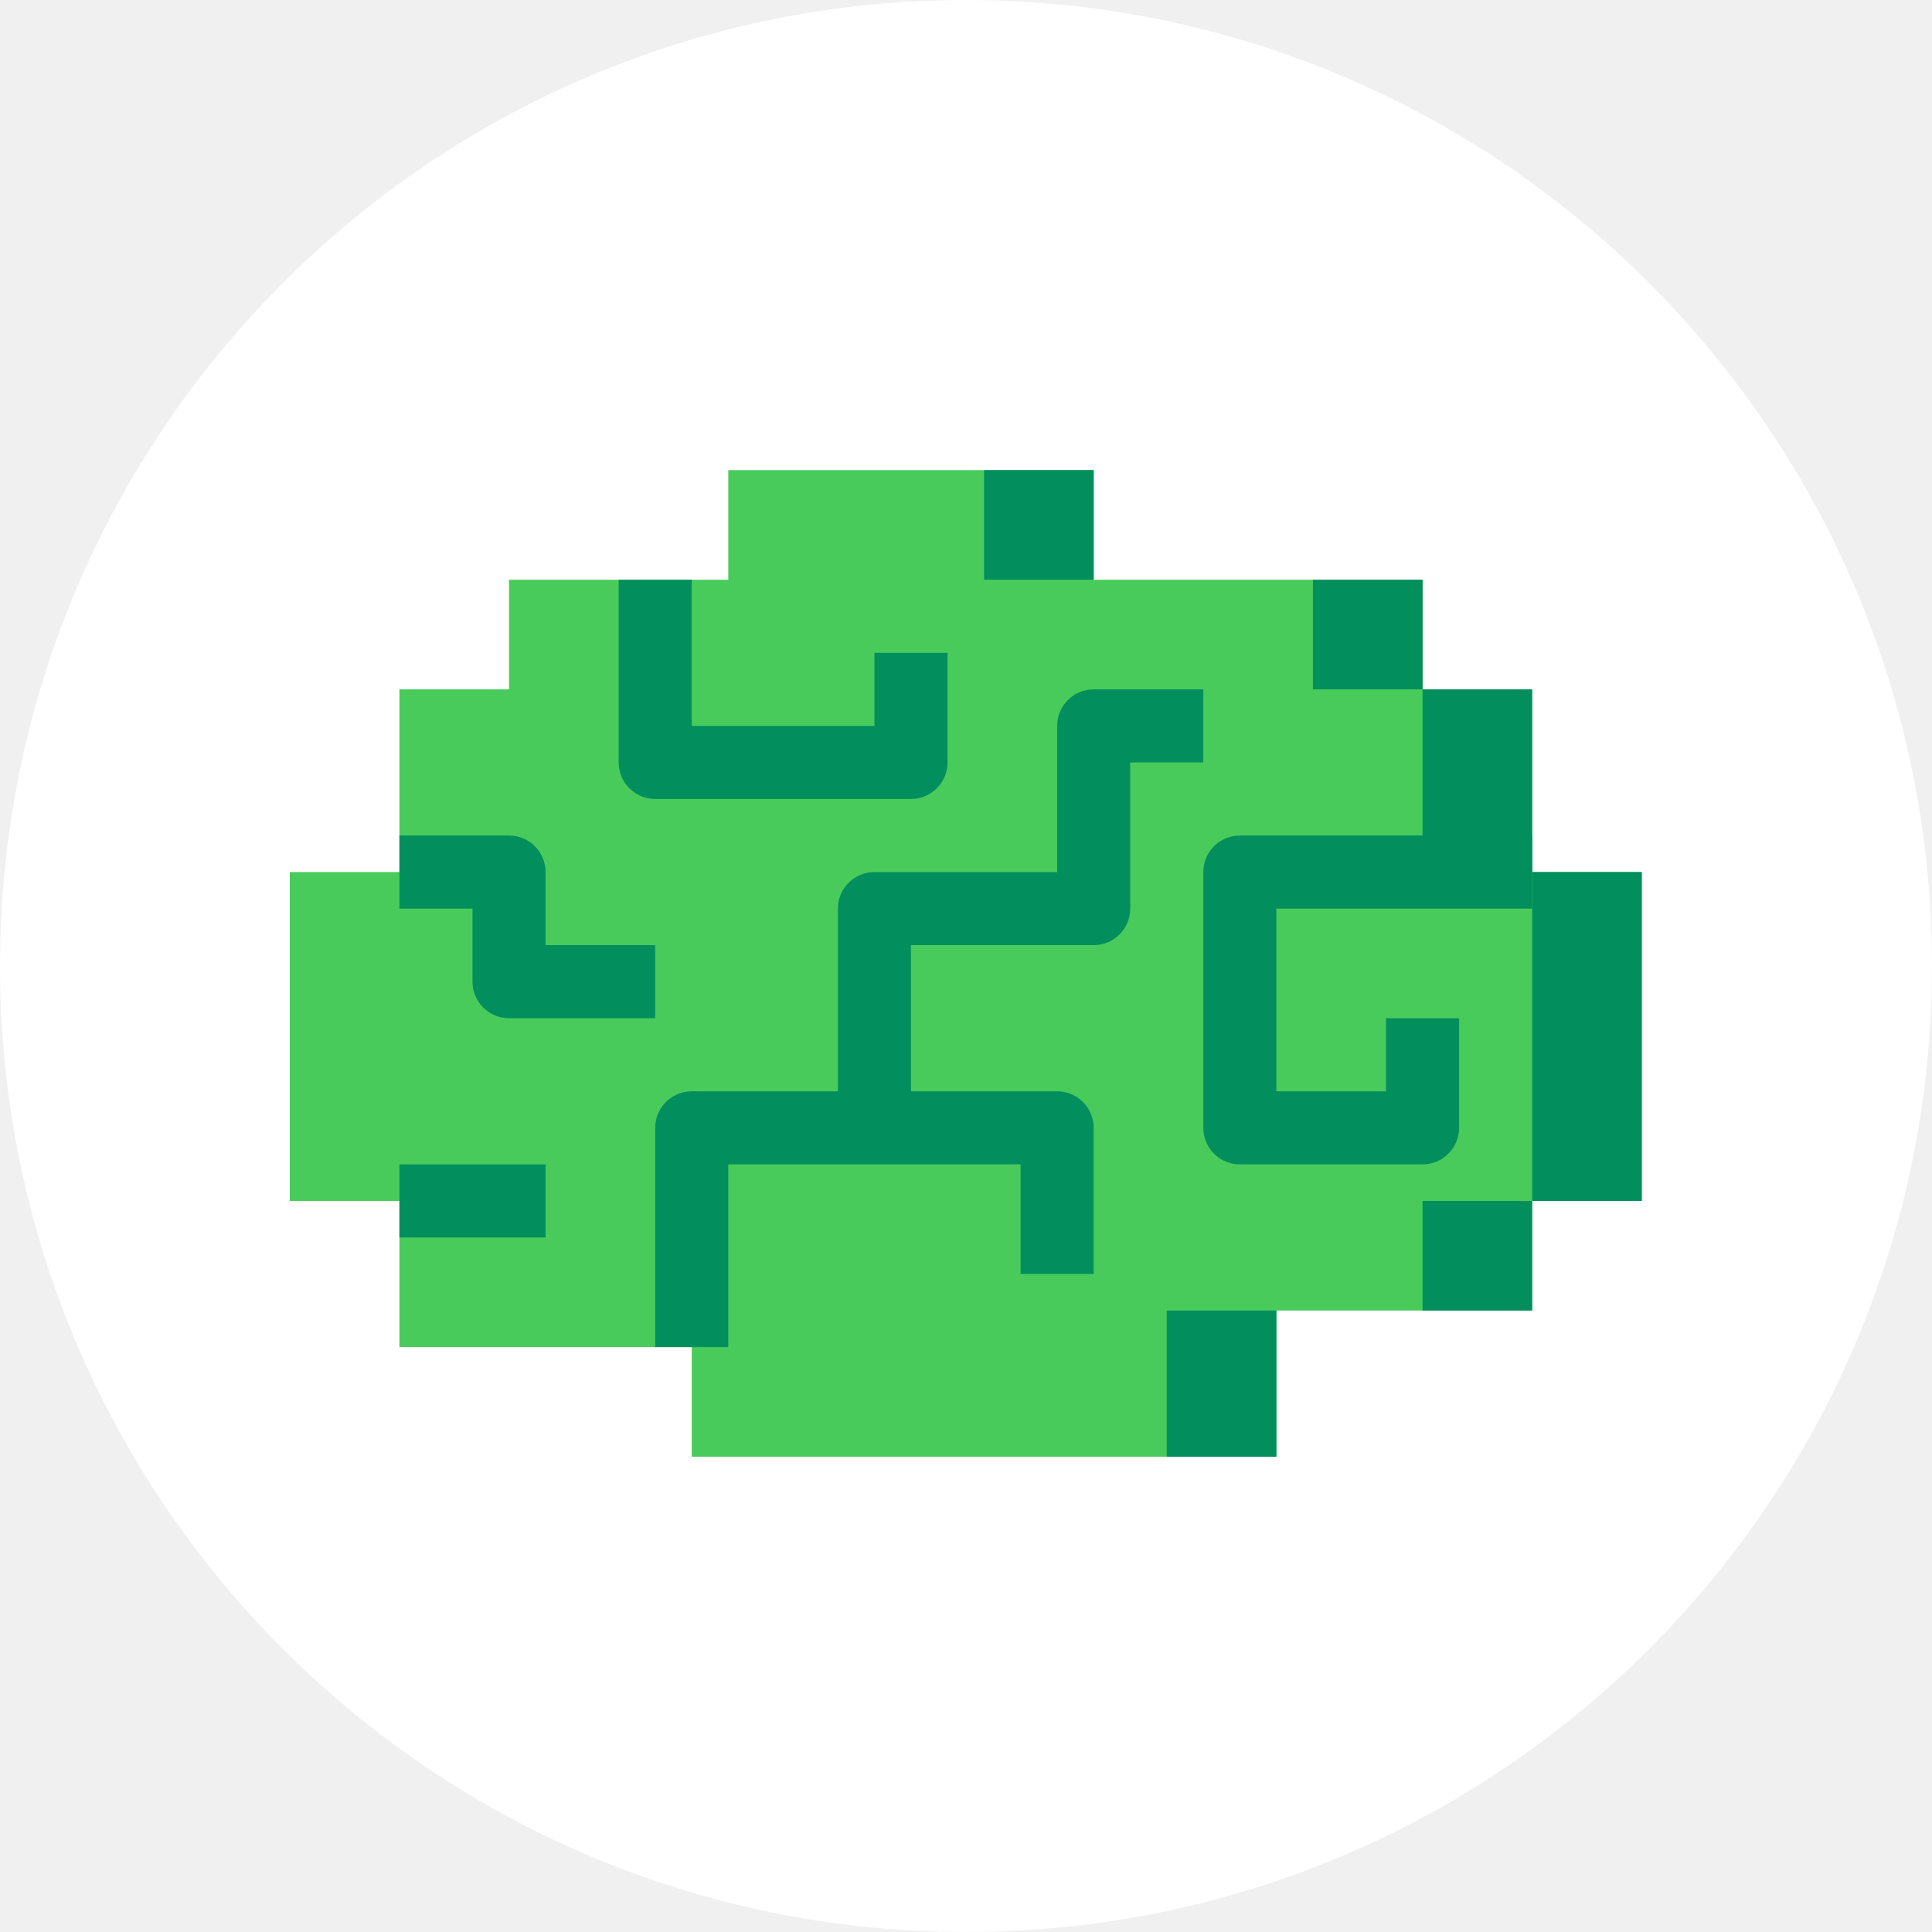
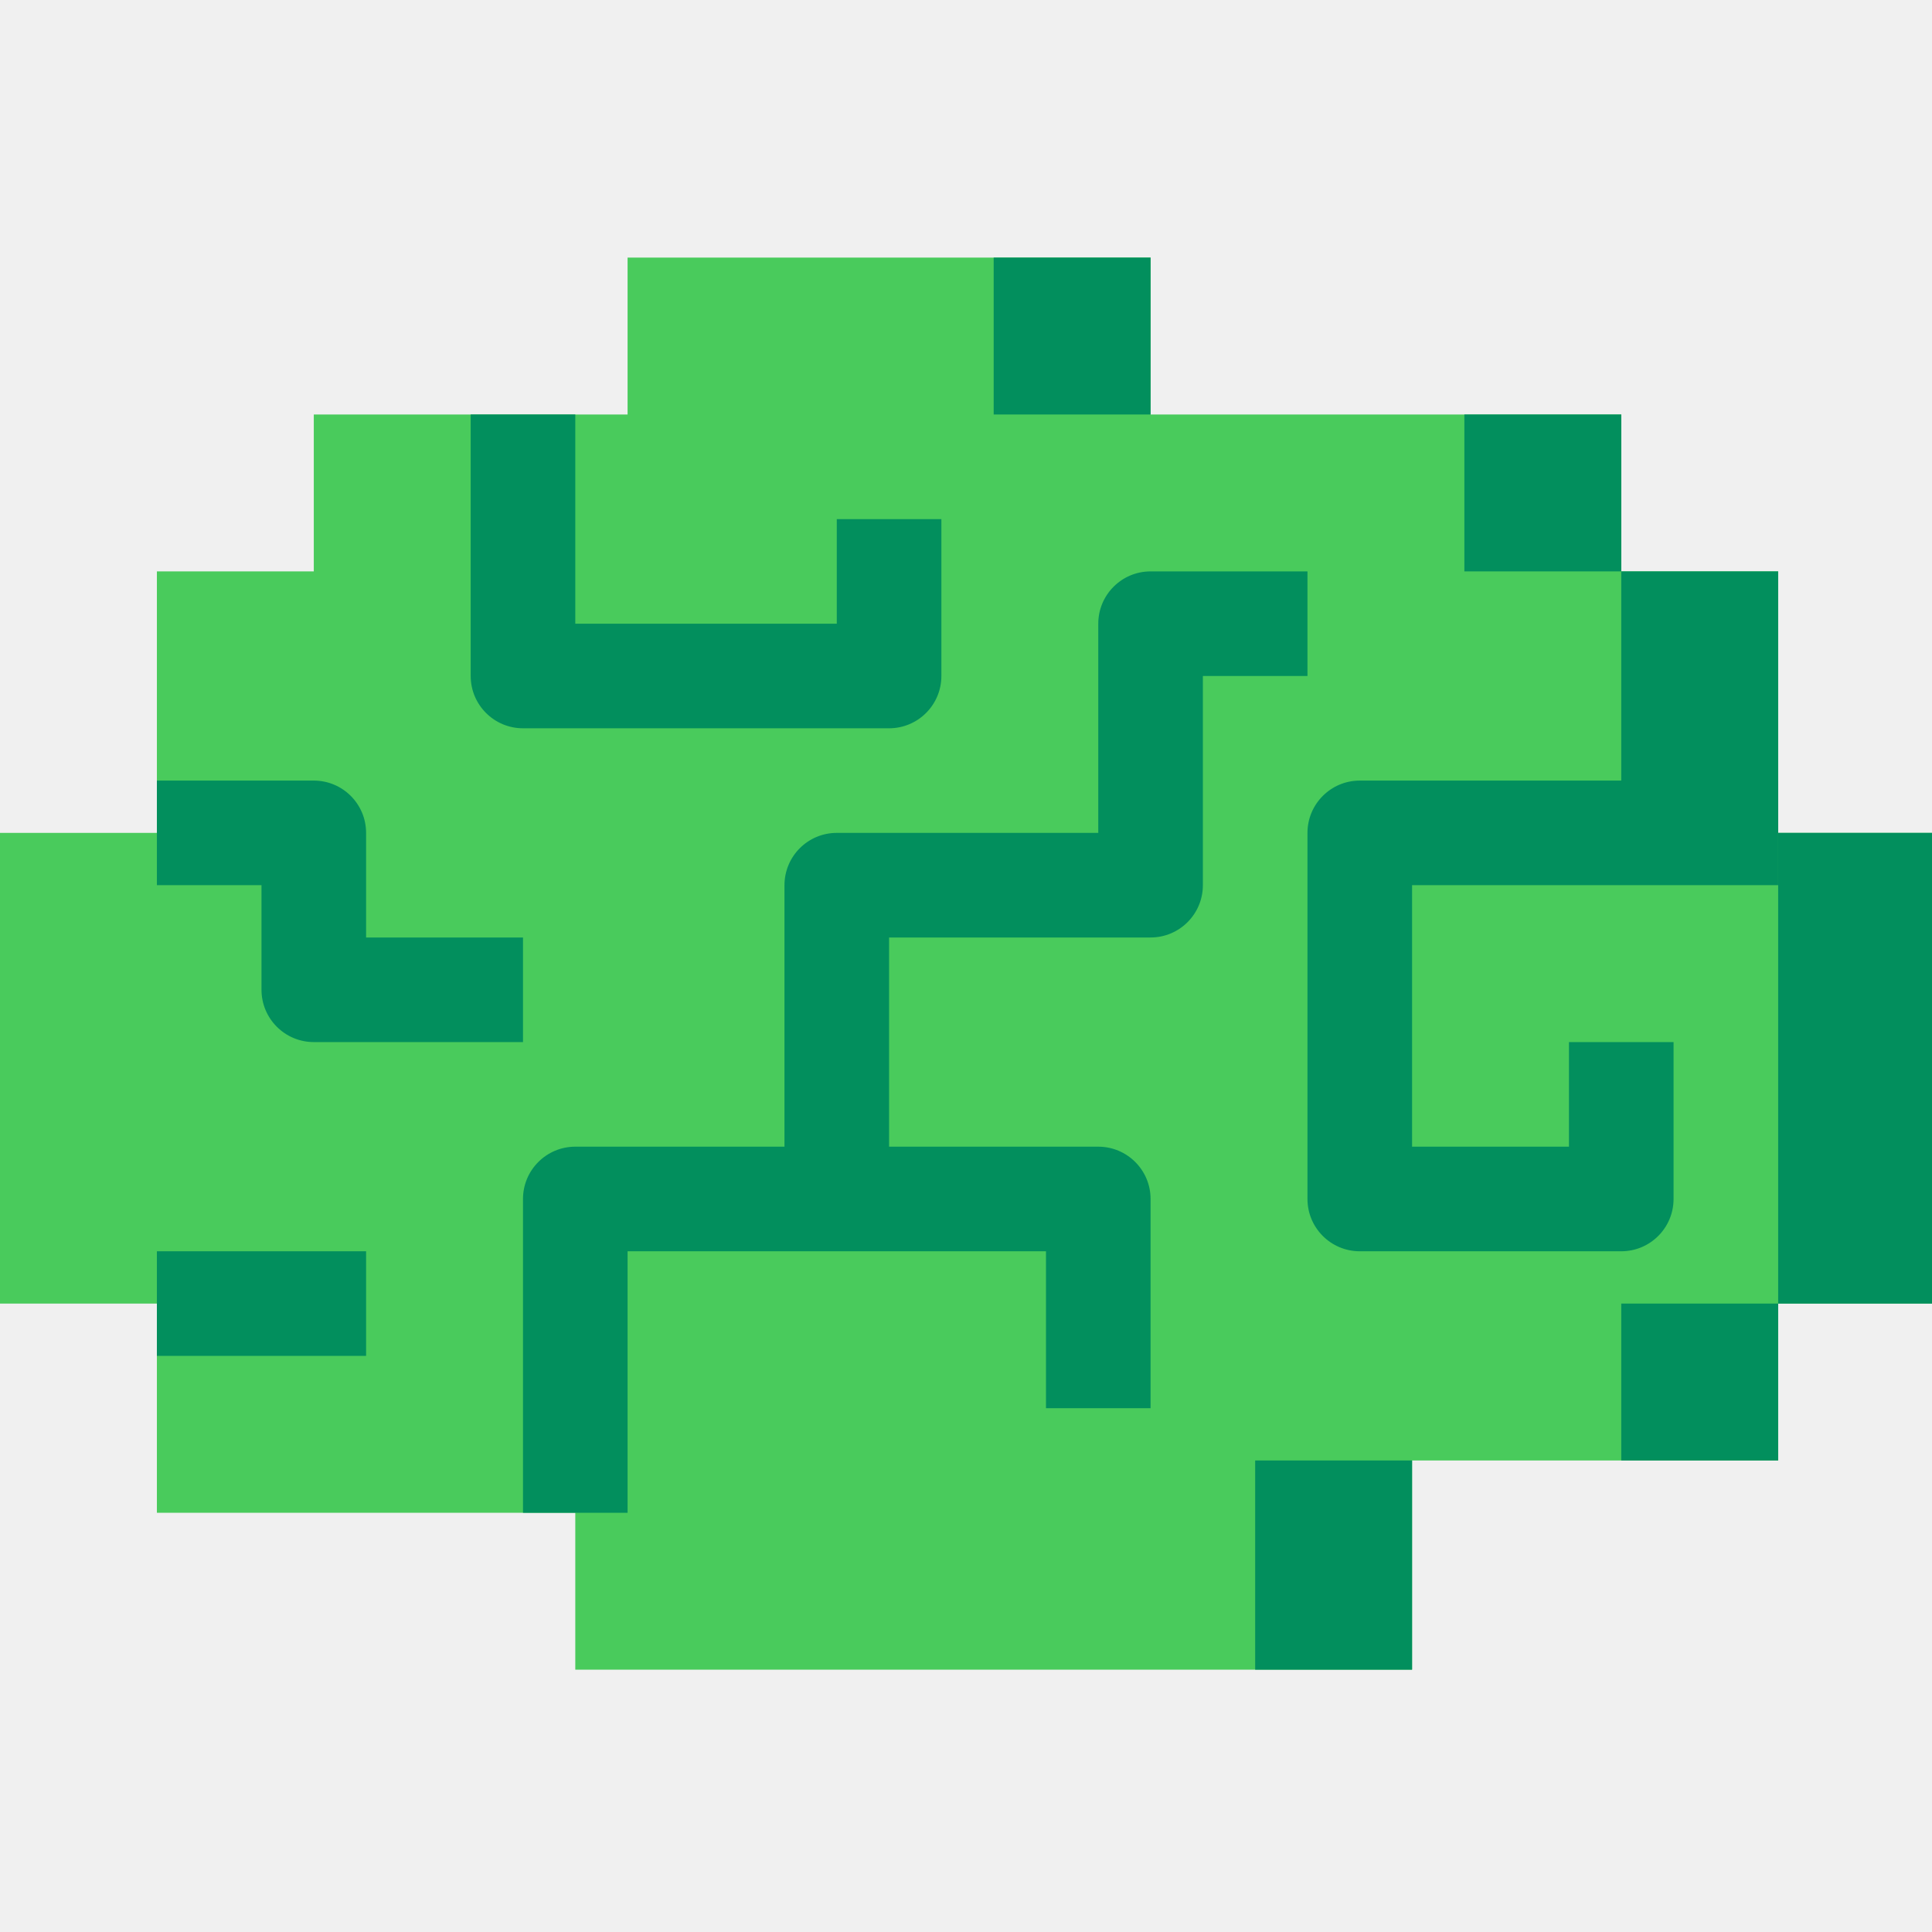
<svg xmlns="http://www.w3.org/2000/svg" width="300px" height="300px" viewBox="0 0 300 300" version="1.1">
  <defs />
  <g id="icon" stroke="none" stroke-width="1" fill="none" fill-rule="evenodd">
-     <circle id="Oval" fill="#FFFFFF" fill-rule="nonzero" cx="150" cy="150" r="150" />
-     <g id="business-and-finance-(3)" transform="translate(45, 73)" fill-rule="nonzero">
-       <polygon id="Shape" fill="#49CB5C" points="209.934 62.413 192.913 62.413 192.913 34.043 175.891 34.043 175.891 17.022 124.826 17.022 124.826 0 68.087 0 68.087 17.022 34.043 17.022 34.043 34.043 17.022 34.043 17.022 62.413 0 62.413 0 113.478 17.022 113.478 17.022 136.174 62.413 136.174 62.413 153.195 153.195 153.195 153.195 130.5 192.913 130.5 192.913 113.478 209.934 113.478" />
-       <g id="Group" transform="translate(17.0217, 0)" fill="#028F5D">
-         <polygon id="Shape" points="119.152 130.5 136.174 130.5 136.174 153.195 119.152 153.195" />
-         <polygon id="Shape" points="158.869 113.478 175.891 113.478 175.891 130.5 158.869 130.5" />
-         <polygon id="Shape" points="90.782 0 107.804 0 107.804 17.022 90.782 17.022" />
-         <polygon id="Shape" points="175.891 62.413 192.913 62.413 192.913 113.478 175.891 113.478" />
-         <polygon id="Shape" points="141.848 17.022 158.869 17.022 158.869 34.043 141.848 34.043" />
-         <polygon id="Shape" points="158.869 34.043 175.891 34.043 175.891 62.413 158.869 62.413" />
-         <path d="M51.065,136.174 L39.717,136.174 L39.717,102.13 C39.717,98.997 42.258,96.456 45.391,96.456 L102.13,96.456 C105.264,96.456 107.804,98.997 107.804,102.13 L107.804,124.826 L96.456,124.826 L96.456,107.804 L51.065,107.804 L51.065,136.174 Z" id="Shape" />
-         <polygon id="Shape" points="0 107.804 22.696 107.804 22.696 119.152 0 119.152" />
-         <path d="M39.717,85.109 L17.022,85.109 C13.888,85.109 11.348,82.568 11.348,79.435 L11.348,68.087 L0,68.087 L0,56.739 L17.022,56.739 C20.155,56.739 22.696,59.279 22.696,62.413 L22.696,73.761 L39.717,73.761 L39.717,85.109 Z" id="Shape" />
-         <path d="M79.435,102.13 L68.087,102.13 L68.087,68.087 C68.087,64.953 70.627,62.413 73.761,62.413 L102.13,62.413 L102.13,39.717 C102.13,36.584 104.671,34.043 107.804,34.043 L124.826,34.043 L124.826,45.391 L113.478,45.391 L113.478,68.087 C113.478,71.22 110.938,73.761 107.804,73.761 L79.435,73.761 L79.435,102.13 Z" id="Shape" />
-         <path d="M79.435,51.065 L39.717,51.065 C36.584,51.065 34.043,48.525 34.043,45.391 L34.043,17.022 L45.391,17.022 L45.391,39.717 L73.761,39.717 L73.761,28.37 L85.109,28.37 L85.109,45.391 C85.109,48.525 82.568,51.065 79.435,51.065 Z" id="Shape" />
-         <path d="M158.869,107.804 L130.5,107.804 C127.366,107.804 124.826,105.264 124.826,102.13 L124.826,62.413 C124.826,59.279 127.366,56.739 130.5,56.739 L175.891,56.739 L175.891,68.087 L136.174,68.087 L136.174,96.456 L153.195,96.456 L153.195,85.109 L164.543,85.109 L164.543,102.13 C164.543,105.264 162.003,107.804 158.869,107.804 Z" id="Shape" />
+     <g id="business-and-finance-(3)" transform="translate(0, 40)" fill-rule="nonzero">
+       <polygon id="Shape" fill="#49CB5C" points="300.475 89.33 276.112 89.33 276.112 48.726 251.749 48.726 251.749 24.363 178.661 24.363 178.661 0 97.451 0 97.451 24.363 48.726 24.363 48.726 48.726 24.363 48.726 24.363 89.33 0 89.33 0 162.419 24.363 162.419 24.363 194.903 89.33 194.903 89.33 219.265 219.265 219.265 219.265 186.782 276.112 186.782 276.112 162.419 300.475 162.419" />
+       <g id="Group" transform="translate(24.36282, 0)" fill="#028F5D">
+         <polygon id="Shape" points="170.54 186.782 194.903 186.782 194.903 219.265 170.54 219.265" />
+         <polygon id="Shape" points="227.386 162.419 251.749 162.419 251.749 186.782 227.386 186.782" />
+         <polygon id="Shape" points="129.935 0 154.298 0 154.298 24.363 129.935 24.363" />
+         <polygon id="Shape" points="251.749 89.33 276.112 89.33 276.112 162.419 251.749 162.419" />
+         <polygon id="Shape" points="203.023 24.363 227.386 24.363 227.386 48.726 203.023 48.726" />
+         <polygon id="Shape" points="227.386 48.726 251.749 48.726 251.749 89.33 227.386 89.33" />
+         <path d="M73.088,194.903 L56.847,194.903 L56.847,146.177 C56.847,141.692 60.482,138.056 64.968,138.056 L146.177,138.056 C150.662,138.056 154.298,141.692 154.298,146.177 L154.298,178.661 L138.056,178.661 L138.056,154.298 L73.088,154.298 L73.088,194.903 Z" id="Shape" />
+         <polygon id="Shape" points="0 154.298 32.484 154.298 32.484 170.54 0 170.54" />
+         <path d="M56.847,121.814 L24.363,121.814 C19.878,121.814 16.242,118.178 16.242,113.693 L16.242,97.451 L0,97.451 L0,81.209 L24.363,81.209 C28.848,81.209 32.484,84.845 32.484,89.33 L32.484,105.572 L56.847,105.572 L56.847,121.814 Z" id="Shape" />
+         <path d="M113.693,146.177 L97.451,146.177 L97.451,97.451 C97.451,92.966 101.087,89.33 105.572,89.33 L146.177,89.33 L146.177,56.847 C146.177,52.362 149.813,48.726 154.298,48.726 L178.661,48.726 L178.661,64.968 L162.419,64.968 L162.419,97.451 C162.419,101.936 158.783,105.572 154.298,105.572 L113.693,105.572 L113.693,146.177 Z" id="Shape" />
+         <path d="M113.693,73.088 L56.847,73.088 C52.362,73.088 48.726,69.453 48.726,64.968 L48.726,24.363 L64.968,24.363 L64.968,56.847 L105.572,56.847 L105.572,40.605 L121.814,40.605 L121.814,64.968 C121.814,69.453 118.178,73.088 113.693,73.088 Z" id="Shape" />
+         <path d="M227.386,154.298 L186.782,154.298 C182.297,154.298 178.661,150.662 178.661,146.177 L178.661,89.33 C178.661,84.845 182.297,81.209 186.782,81.209 L251.749,81.209 L251.749,97.451 L194.903,97.451 L194.903,138.056 L219.265,138.056 L219.265,121.814 L235.507,121.814 L235.507,146.177 C235.507,150.662 231.871,154.298 227.386,154.298 Z" id="Shape" />
      </g>
    </g>
  </g>
</svg>
